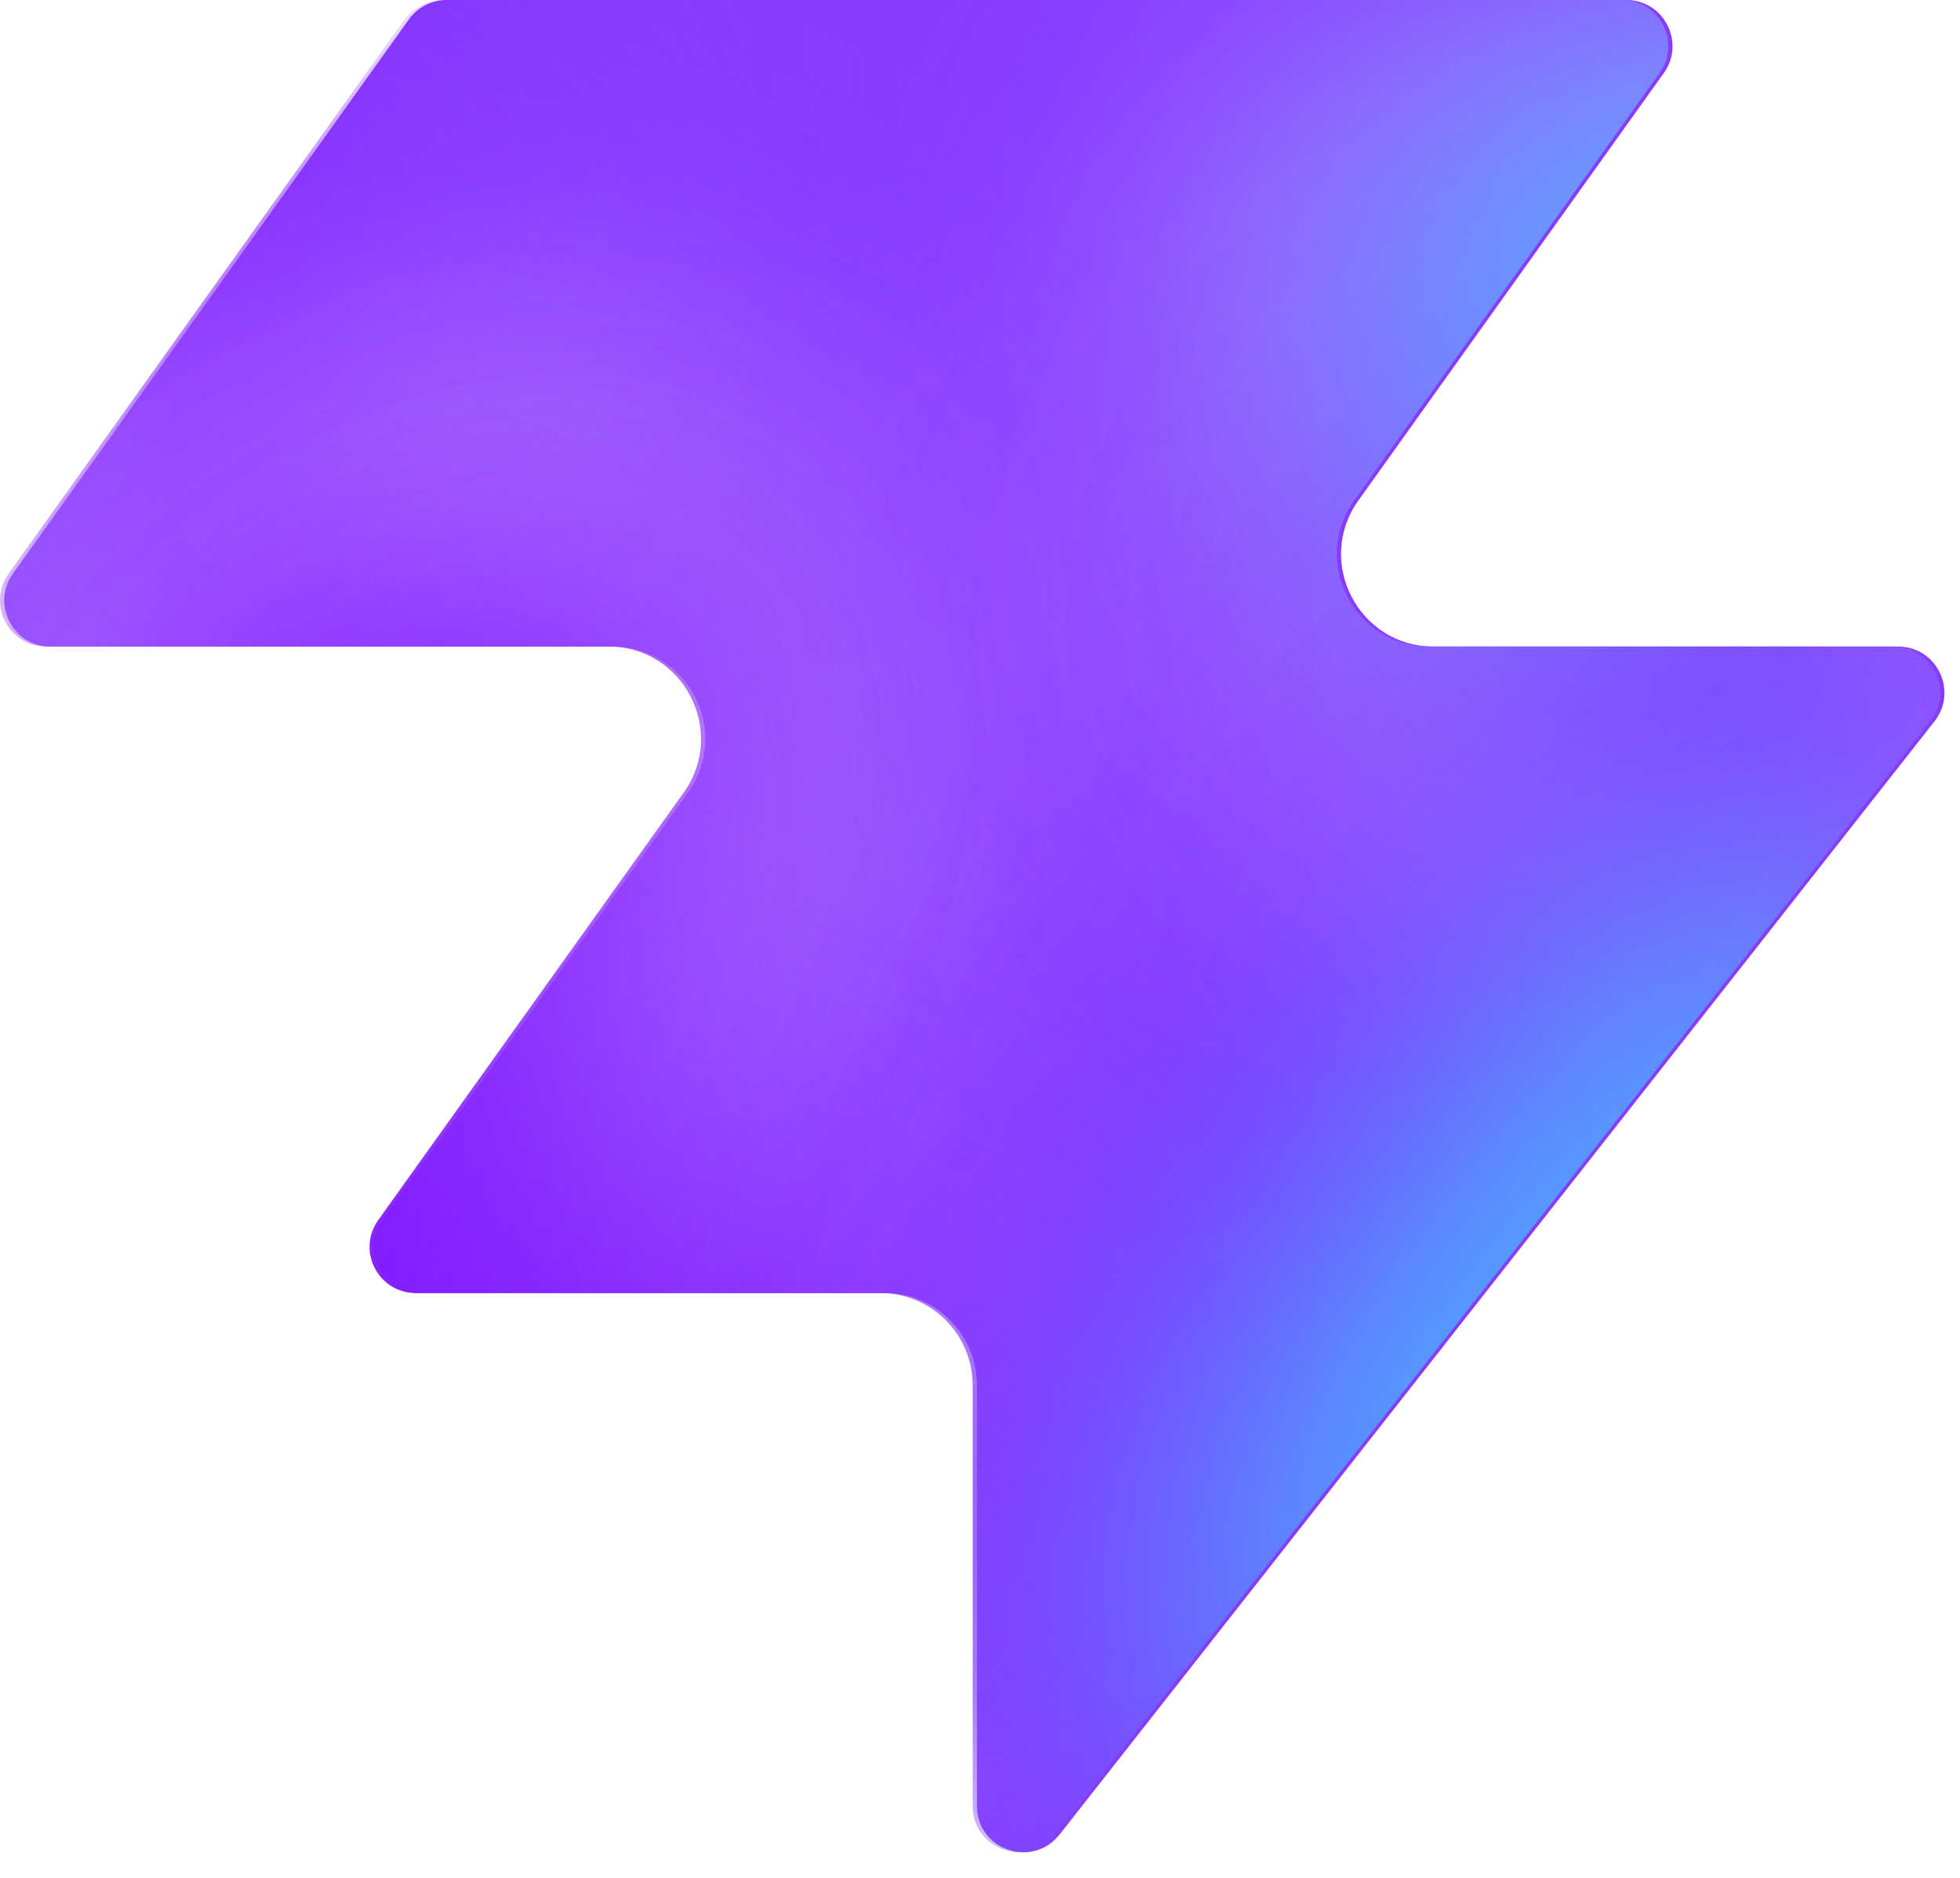
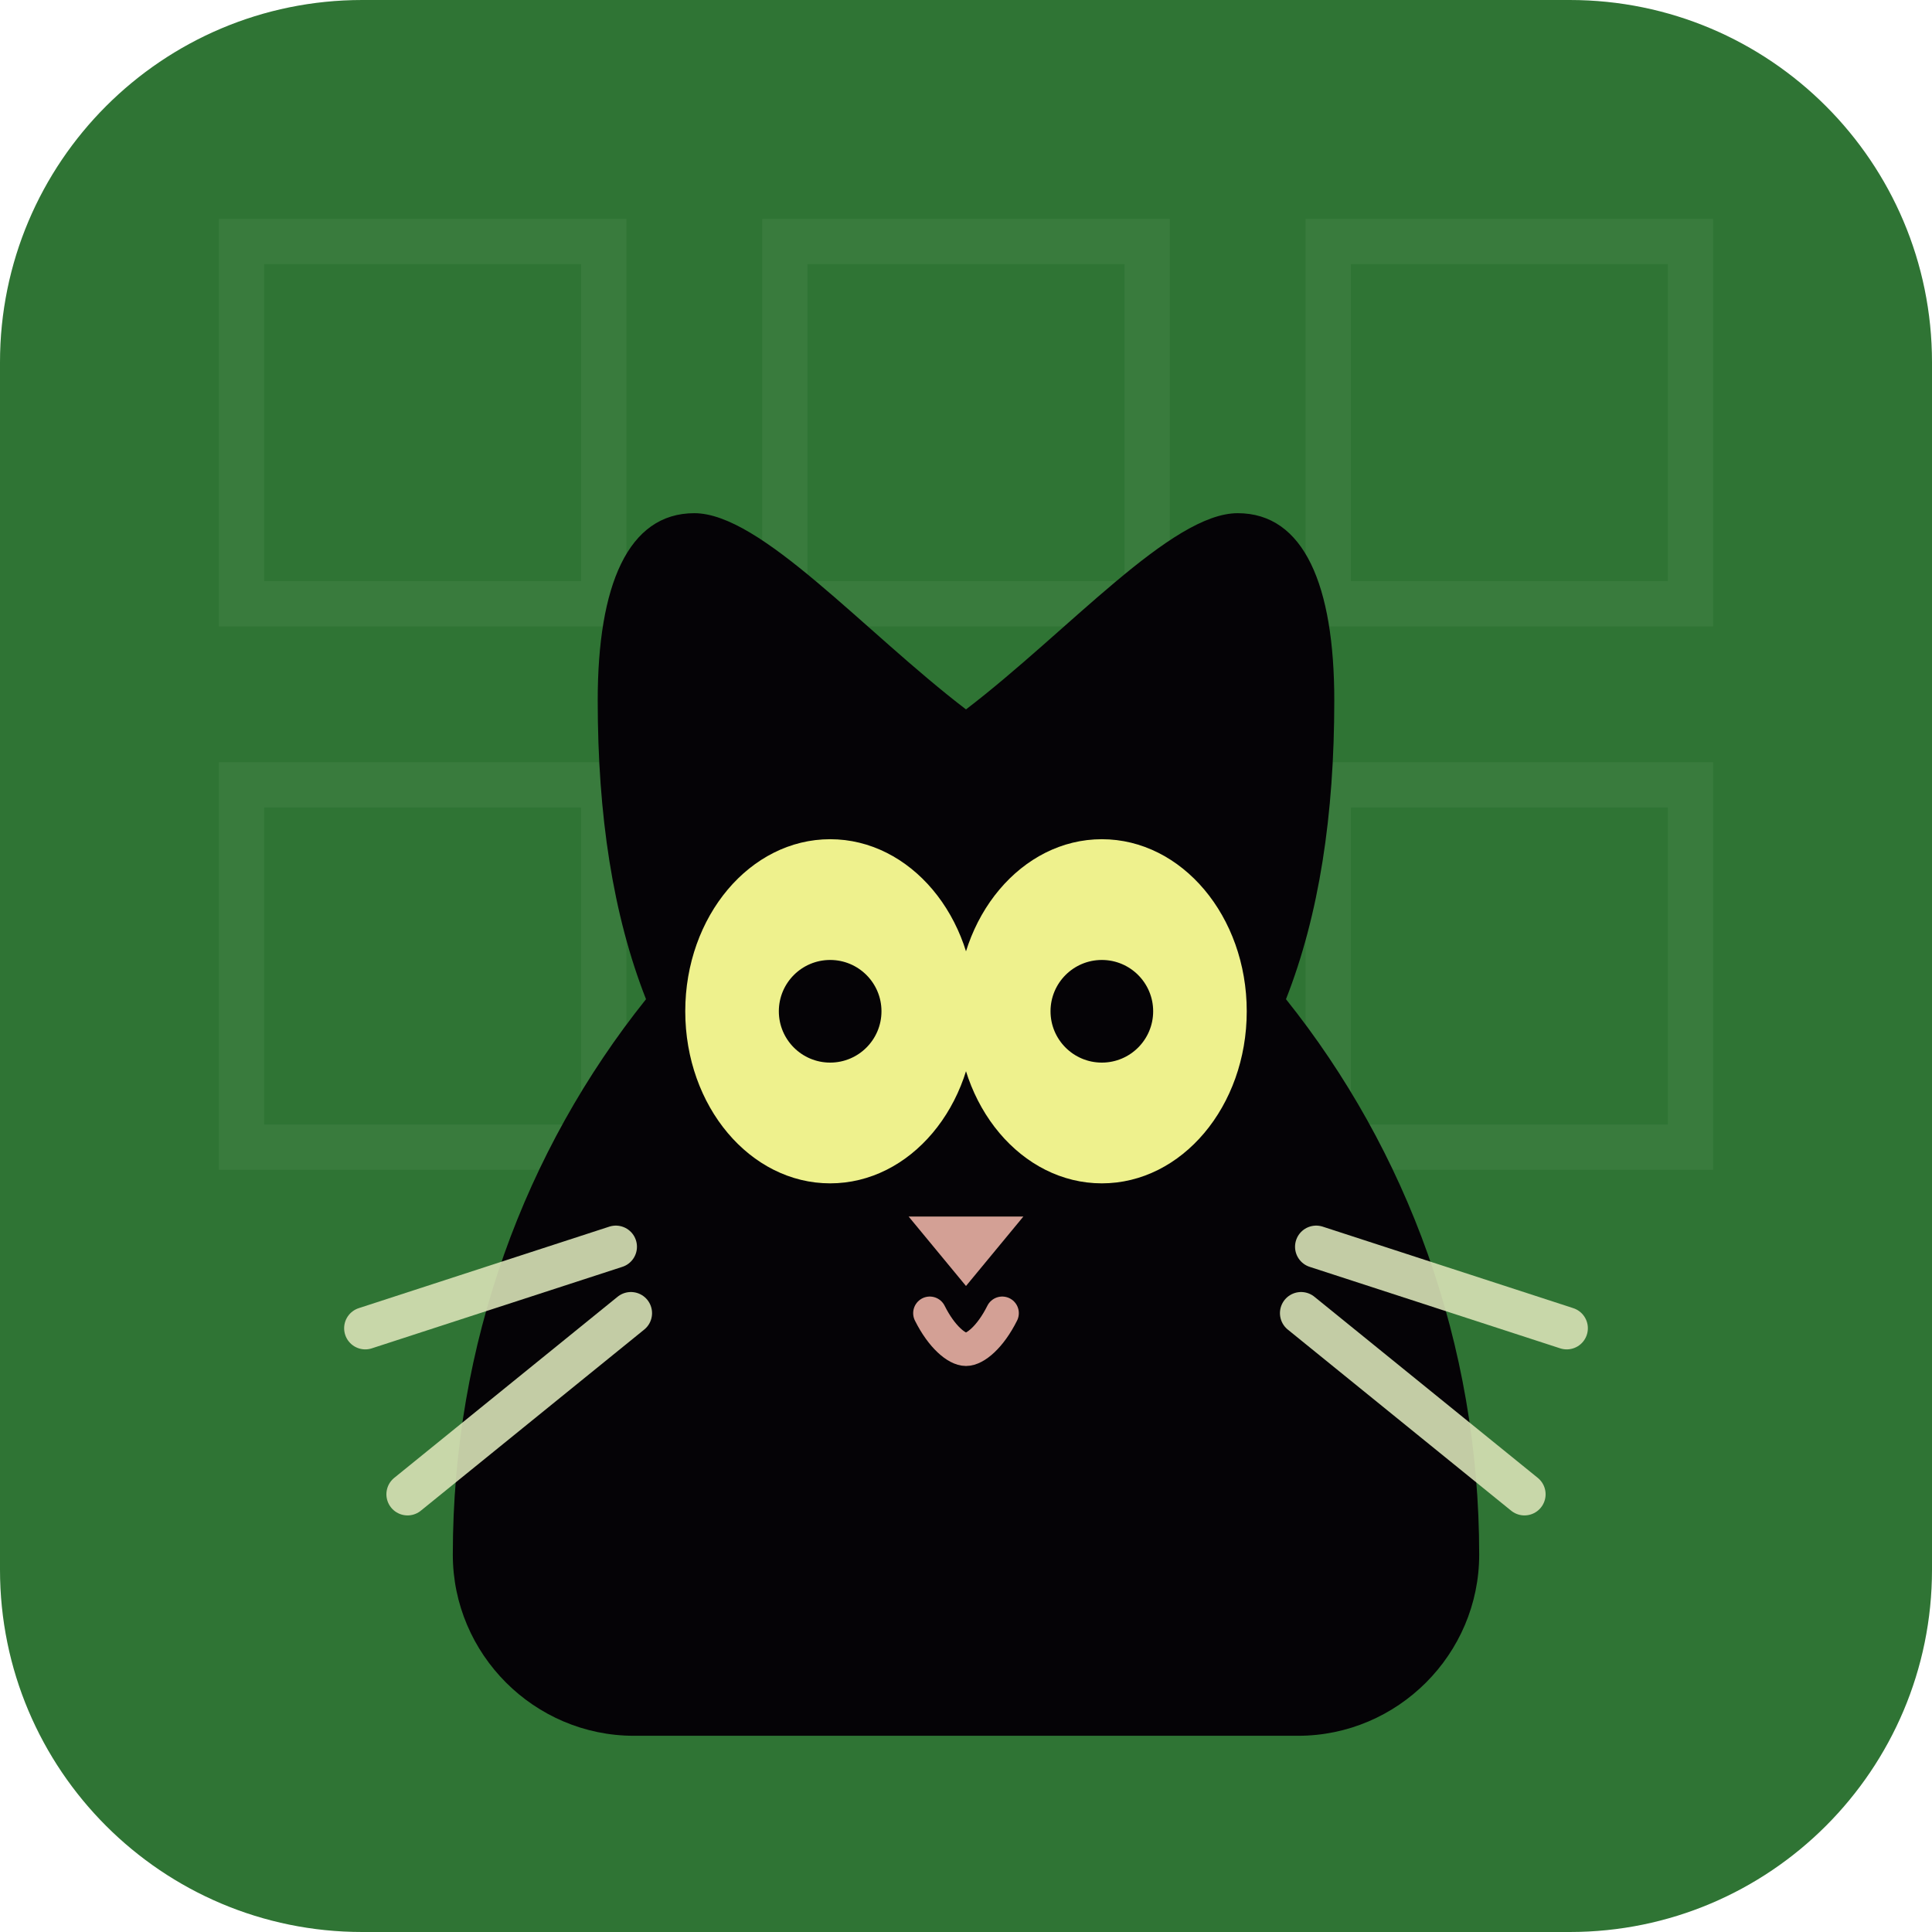
- <svg xmlns="http://www.w3.org/2000/svg" width="48" height="46" fill="none" viewBox="0 0 48 46">
-   <path fill="#863bff" d="M25.946 44.938c-.664.845-2.021.375-2.021-.698V33.937a2.26 2.26 0 0 0-2.262-2.262H10.287c-.92 0-1.456-1.04-.92-1.788l7.48-10.471c1.07-1.497 0-3.578-1.842-3.578H1.237c-.92 0-1.456-1.04-.92-1.788L10.013.474c.214-.297.556-.474.92-.474h28.894c.92 0 1.456 1.04.92 1.788l-7.48 10.471c-1.07 1.498 0 3.579 1.842 3.579h11.377c.943 0 1.473 1.088.89 1.83L25.947 44.94z" style="fill:#863bff;fill:color(display-p3 .525 .23 1);fill-opacity:1" />
-   <mask id="a" width="48" height="46" x="0" y="0" maskUnits="userSpaceOnUse" style="mask-type:alpha">
-     <path fill="#000" d="M25.842 44.938c-.664.844-2.021.375-2.021-.698V33.937a2.26 2.26 0 0 0-2.262-2.262H10.183c-.92 0-1.456-1.04-.92-1.788l7.48-10.471c1.07-1.498 0-3.579-1.842-3.579H1.133c-.92 0-1.456-1.04-.92-1.787L9.91.473c.214-.297.556-.474.92-.474h28.894c.92 0 1.456 1.04.92 1.788l-7.48 10.471c-1.07 1.498 0 3.578 1.842 3.578h11.377c.943 0 1.473 1.088.89 1.832L25.843 44.94z" style="fill:#000;fill-opacity:1" />
-   </mask>
-   <g mask="url(#a)">
-     <g filter="url(#b)">
-       <ellipse cx="5.508" cy="14.704" fill="#ede6ff" rx="5.508" ry="14.704" style="fill:#ede6ff;fill:color(display-p3 .927 .903 1);fill-opacity:1" transform="matrix(.00324 1 1 -.00324 -4.47 31.516)" />
-     </g>
-     <g filter="url(#c)">
-       <ellipse cx="10.399" cy="29.851" fill="#ede6ff" rx="10.399" ry="29.851" style="fill:#ede6ff;fill:color(display-p3 .927 .903 1);fill-opacity:1" transform="matrix(.00324 1 1 -.00324 -39.328 7.883)" />
-     </g>
-     <g filter="url(#d)">
-       <ellipse cx="5.508" cy="30.487" fill="#7e14ff" rx="5.508" ry="30.487" style="fill:#7e14ff;fill:color(display-p3 .492 .077 1);fill-opacity:1" transform="rotate(89.814 -25.913 -14.639)scale(1 -1)" />
-     </g>
-     <g filter="url(#e)">
-       <ellipse cx="5.508" cy="30.599" fill="#7e14ff" rx="5.508" ry="30.599" style="fill:#7e14ff;fill:color(display-p3 .492 .077 1);fill-opacity:1" transform="rotate(89.814 -32.644 -3.334)scale(1 -1)" />
-     </g>
-     <g filter="url(#f)">
-       <ellipse cx="5.508" cy="30.599" fill="#7e14ff" rx="5.508" ry="30.599" style="fill:#7e14ff;fill:color(display-p3 .492 .077 1);fill-opacity:1" transform="matrix(.00324 1 1 -.00324 -34.34 30.47)" />
-     </g>
-     <g filter="url(#g)">
-       <ellipse cx="14.072" cy="22.078" fill="#ede6ff" rx="14.072" ry="22.078" style="fill:#ede6ff;fill:color(display-p3 .927 .903 1);fill-opacity:1" transform="rotate(93.35 24.506 48.493)scale(-1 1)" />
-     </g>
-     <g filter="url(#h)">
-       <ellipse cx="3.47" cy="21.501" fill="#7e14ff" rx="3.47" ry="21.501" style="fill:#7e14ff;fill:color(display-p3 .492 .077 1);fill-opacity:1" transform="rotate(89.009 28.708 47.59)scale(-1 1)" />
-     </g>
-     <g filter="url(#i)">
-       <ellipse cx="3.47" cy="21.501" fill="#7e14ff" rx="3.47" ry="21.501" style="fill:#7e14ff;fill:color(display-p3 .492 .077 1);fill-opacity:1" transform="rotate(89.009 28.708 47.59)scale(-1 1)" />
-     </g>
-     <g filter="url(#j)">
-       <ellipse cx=".387" cy="8.972" fill="#7e14ff" rx="4.407" ry="29.108" style="fill:#7e14ff;fill:color(display-p3 .492 .077 1);fill-opacity:1" transform="rotate(39.51 .387 8.972)" />
-     </g>
-     <g filter="url(#k)">
-       <ellipse cx="47.523" cy="-6.092" fill="#7e14ff" rx="4.407" ry="29.108" style="fill:#7e14ff;fill:color(display-p3 .492 .077 1);fill-opacity:1" transform="rotate(37.892 47.523 -6.092)" />
-     </g>
-     <g filter="url(#l)">
-       <ellipse cx="41.412" cy="6.333" fill="#47bfff" rx="5.971" ry="9.665" style="fill:#47bfff;fill:color(display-p3 .28 .748 1);fill-opacity:1" transform="rotate(37.892 41.412 6.333)" />
-     </g>
-     <g filter="url(#m)">
-       <ellipse cx="-1.879" cy="38.332" fill="#7e14ff" rx="4.407" ry="29.108" style="fill:#7e14ff;fill:color(display-p3 .492 .077 1);fill-opacity:1" transform="rotate(37.892 -1.88 38.332)" />
-     </g>
-     <g filter="url(#n)">
-       <ellipse cx="-1.879" cy="38.332" fill="#7e14ff" rx="4.407" ry="29.108" style="fill:#7e14ff;fill:color(display-p3 .492 .077 1);fill-opacity:1" transform="rotate(37.892 -1.88 38.332)" />
-     </g>
-     <g filter="url(#o)">
-       <ellipse cx="35.651" cy="29.907" fill="#7e14ff" rx="4.407" ry="29.108" style="fill:#7e14ff;fill:color(display-p3 .492 .077 1);fill-opacity:1" transform="rotate(37.892 35.651 29.907)" />
-     </g>
-     <g filter="url(#p)">
-       <ellipse cx="38.418" cy="32.4" fill="#47bfff" rx="5.971" ry="15.297" style="fill:#47bfff;fill:color(display-p3 .28 .748 1);fill-opacity:1" transform="rotate(37.892 38.418 32.4)" />
-     </g>
+ <svg xmlns="http://www.w3.org/2000/svg" width="64" height="64" viewBox="0 0 64 64">
+   <rect width="64" height="64" rx="12" fill="#2f7434" />
+   <g opacity="0.12" fill="none" stroke="#85b17e" stroke-width="1.5">
+     <path d="M8 8h12v12H8zM26 8h12v12H26zM44 8h12v12H44z" />
+     <path d="M8 26h12v12H8zM26 26h12v12H26zM44 26h12v12H44z" />
  </g>
-   <defs>
-     <filter id="b" width="60.045" height="41.654" x="-19.77" y="16.149" color-interpolation-filters="sRGB" filterUnits="userSpaceOnUse">
-       <feFlood flood-opacity="0" result="BackgroundImageFix" />
-       <feBlend in="SourceGraphic" in2="BackgroundImageFix" result="shape" />
-       <feGaussianBlur result="effect1_foregroundBlur_2002_17158" stdDeviation="7.659" />
-     </filter>
-     <filter id="c" width="90.34" height="51.437" x="-54.613" y="-7.533" color-interpolation-filters="sRGB" filterUnits="userSpaceOnUse">
-       <feFlood flood-opacity="0" result="BackgroundImageFix" />
-       <feBlend in="SourceGraphic" in2="BackgroundImageFix" result="shape" />
-       <feGaussianBlur result="effect1_foregroundBlur_2002_17158" stdDeviation="7.659" />
-     </filter>
-     <filter id="d" width="79.355" height="29.4" x="-49.64" y="2.03" color-interpolation-filters="sRGB" filterUnits="userSpaceOnUse">
-       <feFlood flood-opacity="0" result="BackgroundImageFix" />
-       <feBlend in="SourceGraphic" in2="BackgroundImageFix" result="shape" />
-       <feGaussianBlur result="effect1_foregroundBlur_2002_17158" stdDeviation="4.596" />
-     </filter>
-     <filter id="e" width="79.579" height="29.4" x="-45.045" y="20.029" color-interpolation-filters="sRGB" filterUnits="userSpaceOnUse">
-       <feFlood flood-opacity="0" result="BackgroundImageFix" />
-       <feBlend in="SourceGraphic" in2="BackgroundImageFix" result="shape" />
-       <feGaussianBlur result="effect1_foregroundBlur_2002_17158" stdDeviation="4.596" />
-     </filter>
-     <filter id="f" width="79.579" height="29.4" x="-43.513" y="21.178" color-interpolation-filters="sRGB" filterUnits="userSpaceOnUse">
-       <feFlood flood-opacity="0" result="BackgroundImageFix" />
-       <feBlend in="SourceGraphic" in2="BackgroundImageFix" result="shape" />
-       <feGaussianBlur result="effect1_foregroundBlur_2002_17158" stdDeviation="4.596" />
-     </filter>
-     <filter id="g" width="74.749" height="58.852" x="15.756" y="-17.901" color-interpolation-filters="sRGB" filterUnits="userSpaceOnUse">
-       <feFlood flood-opacity="0" result="BackgroundImageFix" />
-       <feBlend in="SourceGraphic" in2="BackgroundImageFix" result="shape" />
-       <feGaussianBlur result="effect1_foregroundBlur_2002_17158" stdDeviation="7.659" />
-     </filter>
-     <filter id="h" width="61.377" height="25.362" x="23.548" y="2.284" color-interpolation-filters="sRGB" filterUnits="userSpaceOnUse">
-       <feFlood flood-opacity="0" result="BackgroundImageFix" />
-       <feBlend in="SourceGraphic" in2="BackgroundImageFix" result="shape" />
-       <feGaussianBlur result="effect1_foregroundBlur_2002_17158" stdDeviation="4.596" />
-     </filter>
-     <filter id="i" width="61.377" height="25.362" x="23.548" y="2.284" color-interpolation-filters="sRGB" filterUnits="userSpaceOnUse">
-       <feFlood flood-opacity="0" result="BackgroundImageFix" />
-       <feBlend in="SourceGraphic" in2="BackgroundImageFix" result="shape" />
-       <feGaussianBlur result="effect1_foregroundBlur_2002_17158" stdDeviation="4.596" />
-     </filter>
-     <filter id="j" width="56.045" height="63.649" x="-27.636" y="-22.853" color-interpolation-filters="sRGB" filterUnits="userSpaceOnUse">
-       <feFlood flood-opacity="0" result="BackgroundImageFix" />
-       <feBlend in="SourceGraphic" in2="BackgroundImageFix" result="shape" />
-       <feGaussianBlur result="effect1_foregroundBlur_2002_17158" stdDeviation="4.596" />
-     </filter>
-     <filter id="k" width="54.814" height="64.646" x="20.116" y="-38.415" color-interpolation-filters="sRGB" filterUnits="userSpaceOnUse">
-       <feFlood flood-opacity="0" result="BackgroundImageFix" />
-       <feBlend in="SourceGraphic" in2="BackgroundImageFix" result="shape" />
-       <feGaussianBlur result="effect1_foregroundBlur_2002_17158" stdDeviation="4.596" />
-     </filter>
-     <filter id="l" width="33.541" height="35.313" x="24.641" y="-11.323" color-interpolation-filters="sRGB" filterUnits="userSpaceOnUse">
-       <feFlood flood-opacity="0" result="BackgroundImageFix" />
-       <feBlend in="SourceGraphic" in2="BackgroundImageFix" result="shape" />
-       <feGaussianBlur result="effect1_foregroundBlur_2002_17158" stdDeviation="4.596" />
-     </filter>
-     <filter id="m" width="54.814" height="64.646" x="-29.286" y="6.009" color-interpolation-filters="sRGB" filterUnits="userSpaceOnUse">
-       <feFlood flood-opacity="0" result="BackgroundImageFix" />
-       <feBlend in="SourceGraphic" in2="BackgroundImageFix" result="shape" />
-       <feGaussianBlur result="effect1_foregroundBlur_2002_17158" stdDeviation="4.596" />
-     </filter>
-     <filter id="n" width="54.814" height="64.646" x="-29.286" y="6.009" color-interpolation-filters="sRGB" filterUnits="userSpaceOnUse">
-       <feFlood flood-opacity="0" result="BackgroundImageFix" />
-       <feBlend in="SourceGraphic" in2="BackgroundImageFix" result="shape" />
-       <feGaussianBlur result="effect1_foregroundBlur_2002_17158" stdDeviation="4.596" />
-     </filter>
-     <filter id="o" width="54.814" height="64.646" x="8.244" y="-2.416" color-interpolation-filters="sRGB" filterUnits="userSpaceOnUse">
-       <feFlood flood-opacity="0" result="BackgroundImageFix" />
-       <feBlend in="SourceGraphic" in2="BackgroundImageFix" result="shape" />
-       <feGaussianBlur result="effect1_foregroundBlur_2002_17158" stdDeviation="4.596" />
-     </filter>
-     <filter id="p" width="39.409" height="43.623" x="18.713" y="10.588" color-interpolation-filters="sRGB" filterUnits="userSpaceOnUse">
-       <feFlood flood-opacity="0" result="BackgroundImageFix" />
-       <feBlend in="SourceGraphic" in2="BackgroundImageFix" result="shape" />
-       <feGaussianBlur result="effect1_foregroundBlur_2002_17158" stdDeviation="4.596" />
-     </filter>
-   </defs>
+   <path fill="#050306" d="M23 17c2.2 0 5.6 3.9 9 6.5c3.4-2.6 6.8-6.5 9-6.5c2.2 0 3.2 2.4 3.2 6.2c0 3.8-.5 7.1-1.6 9.9c4 5 6.4 11.4 6.4 18.4c0 3.3-2.7 6-6 6H21c-3.3 0-6-2.7-6-6c0-7 2.4-13.4 6.4-18.4c-1.1-2.8-1.6-6.1-1.6-9.9c0-3.8 1-6.2 3.2-6.2Z" />
+   <ellipse cx="27.5" cy="33.5" rx="4.8" ry="5.7" fill="#eef18d" />
+   <ellipse cx="36.5" cy="33.5" rx="4.8" ry="5.7" fill="#eef18d" />
+   <circle cx="27.5" cy="33.5" r="1.7" fill="#050306" />
+   <circle cx="36.5" cy="33.5" r="1.7" fill="#050306" />
+   <path d="M30.1 40.3h3.8L32 42.6z" fill="#d3a095" />
+   <path d="M30.8 43.5c.4.8.9 1.2 1.2 1.2s.8-.4 1.2-1.2" fill="none" stroke="#d3a095" stroke-linecap="round" stroke-width="1.1" />
+   <g stroke="#d8e2b6" stroke-linecap="round" stroke-width="1.4" opacity="0.9">
+     <path d="M20.4 41.3l-8.3 2.7" />
+     <path d="M20.9 43.5l-7.4 6" />
+     <path d="M43.6 41.3l8.3 2.7" />
+     <path d="M43.1 43.5l7.4 6" />
+   </g>
</svg>
